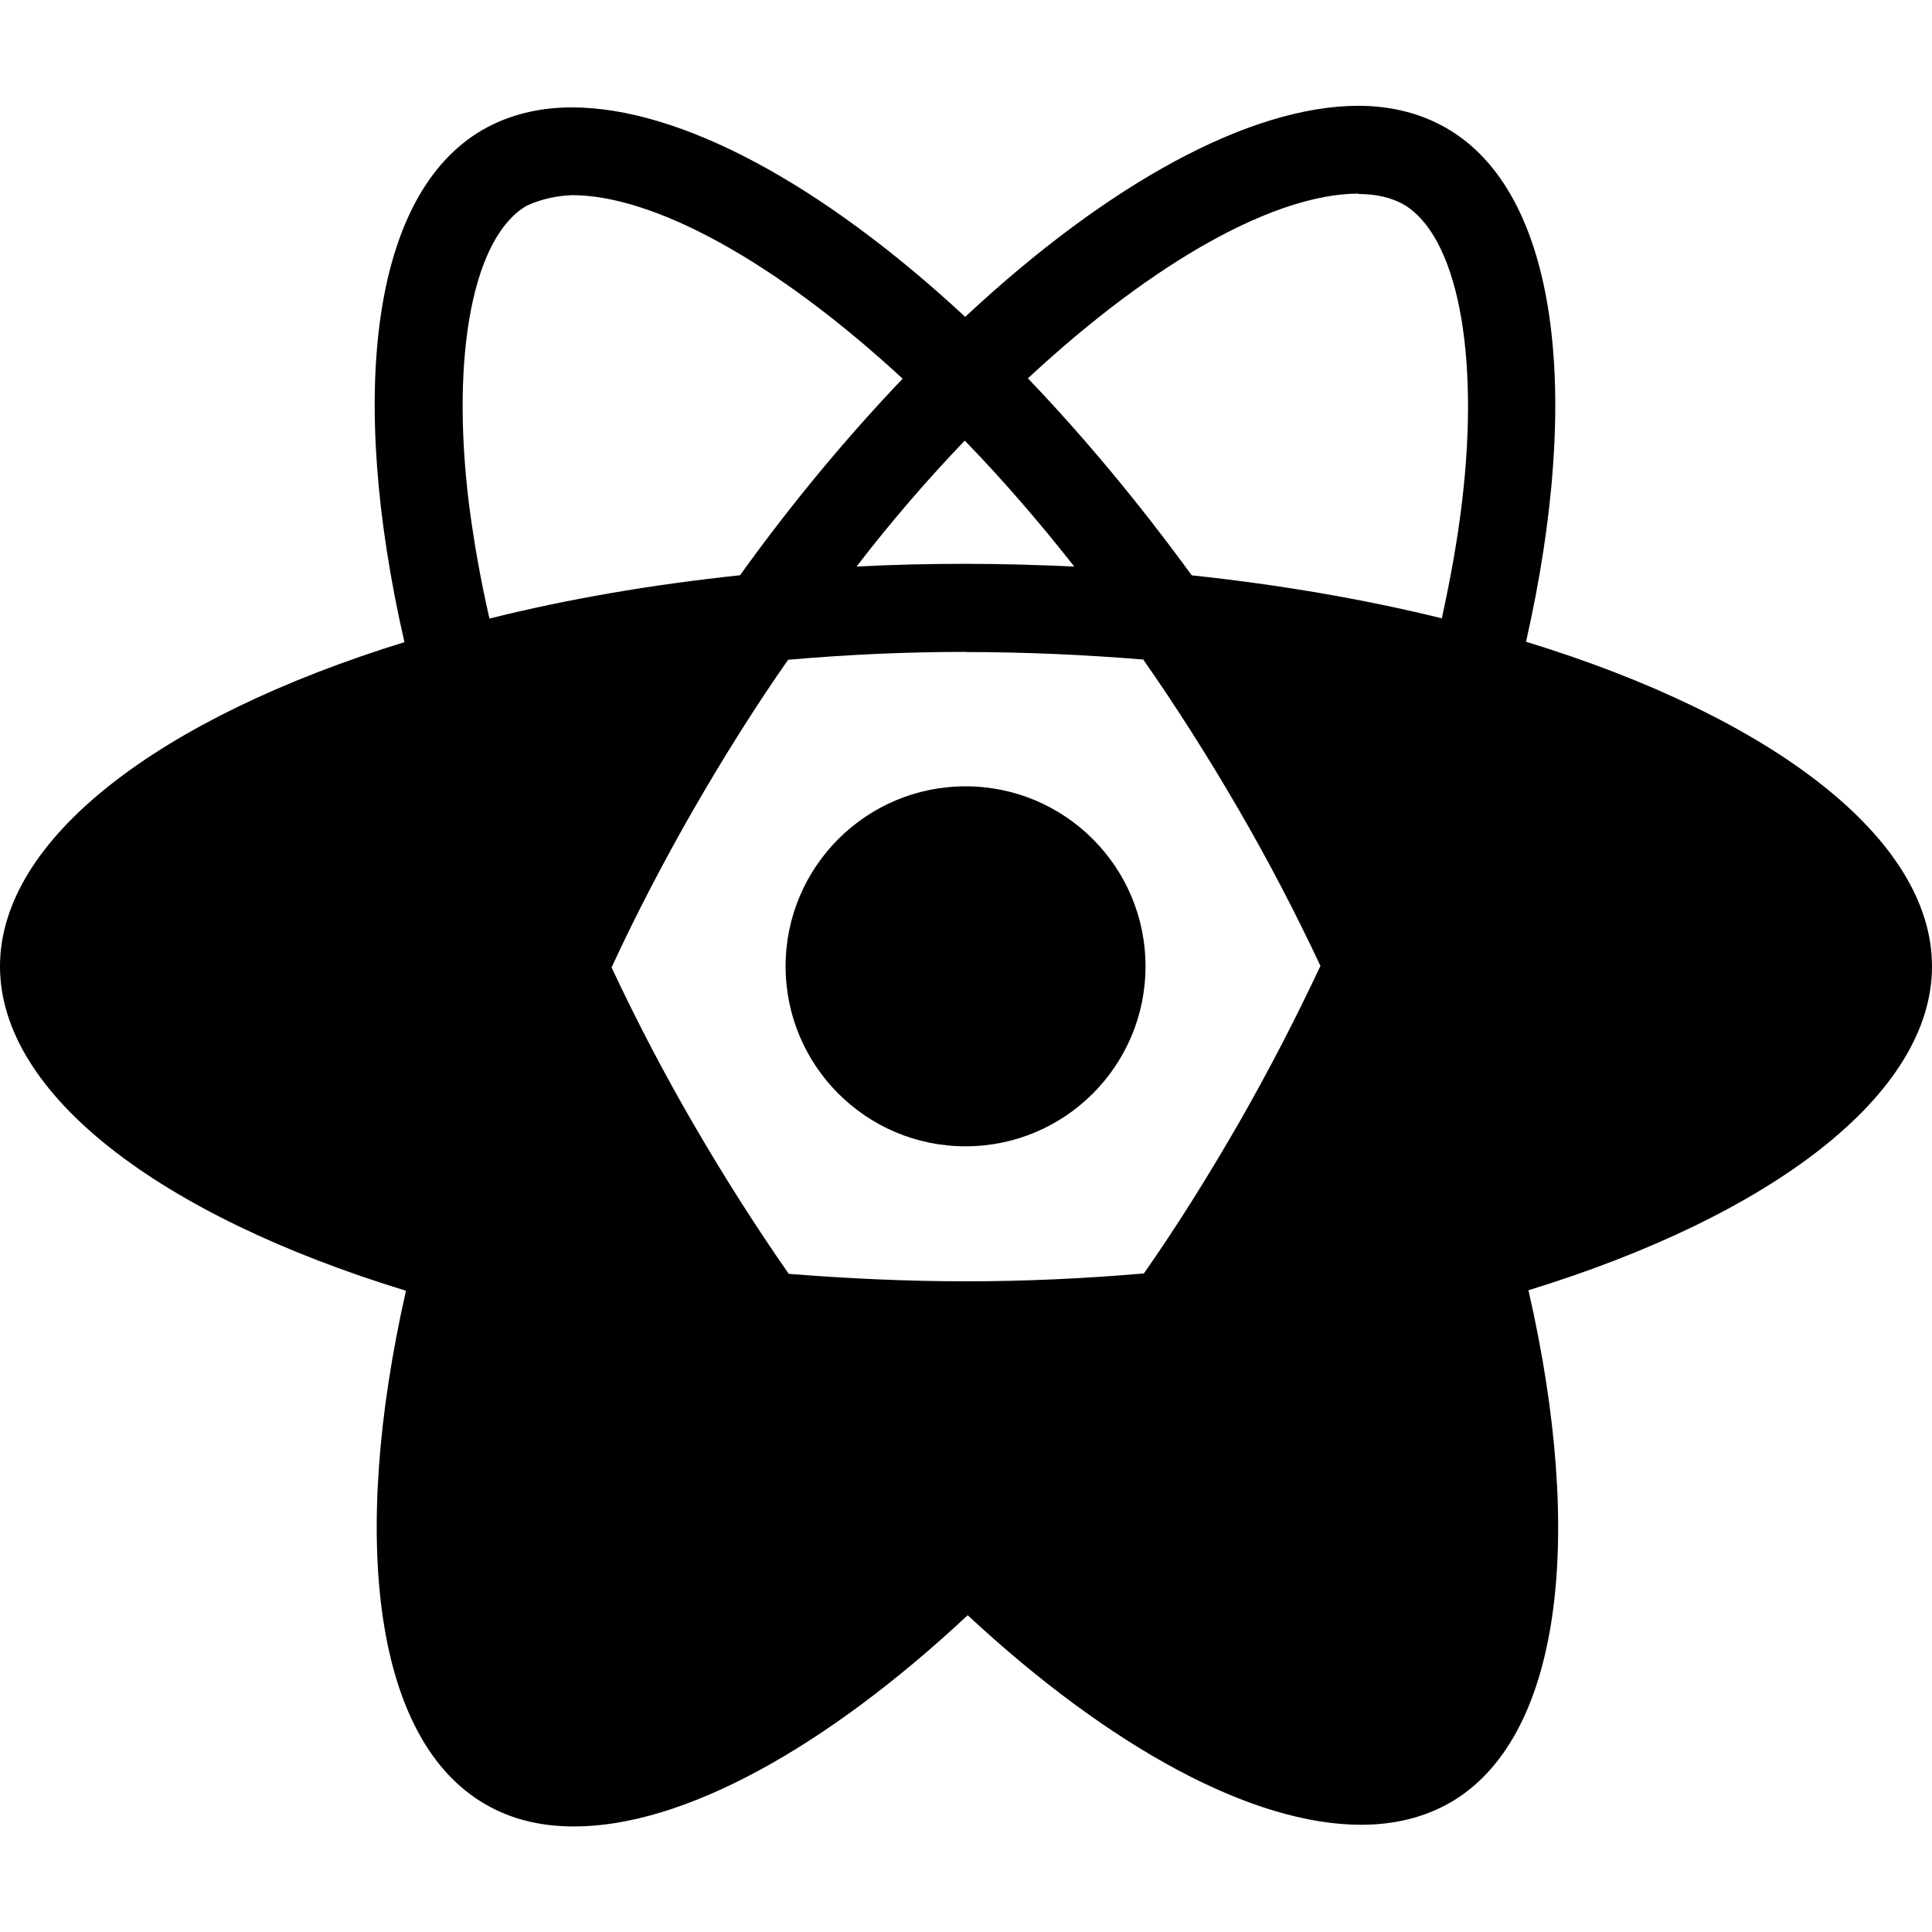
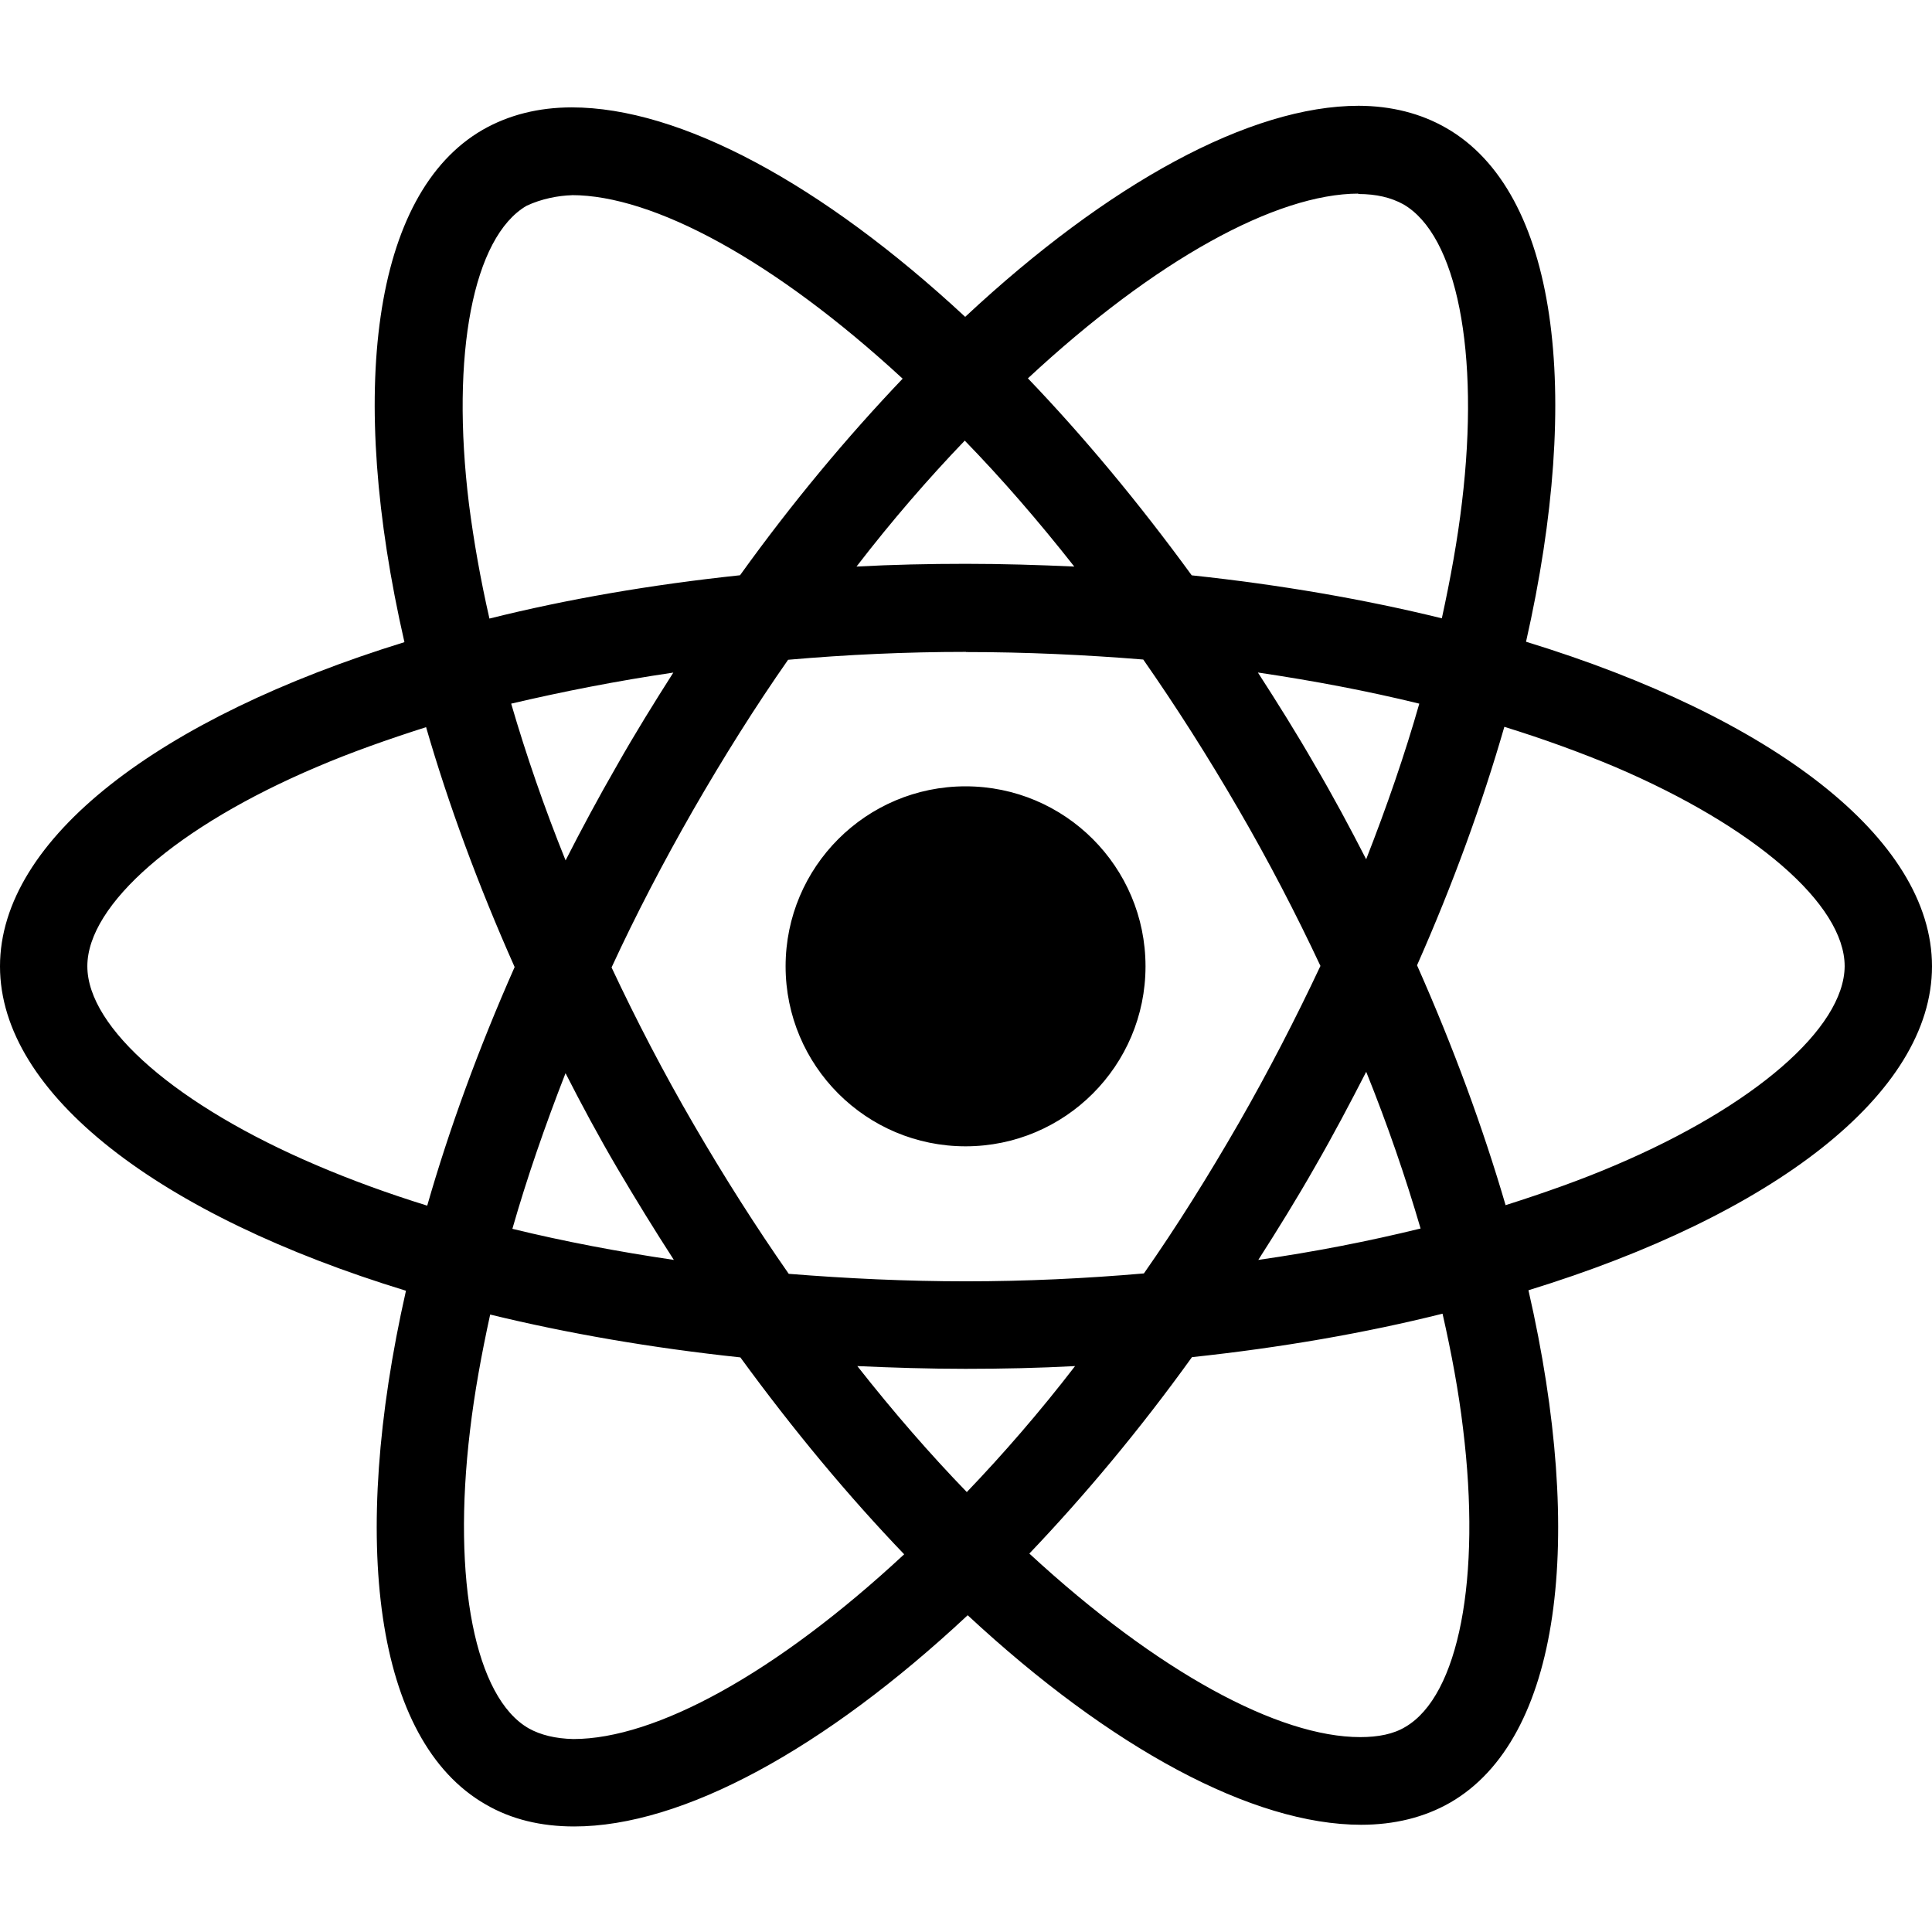
<svg xmlns="http://www.w3.org/2000/svg" role="img" viewBox="0 0 24 24">
-   <path d="M14.23 12.004a2.236 2.236 0 0 1-2.235 2.236 2.236 2.236 0 0 1-2.236-2.236 2.236 2.236 0 0 1 2.235-2.236 2.236 2.236 0 0 1 2.236 2.236zm2.648-10.69c-1.346 0-3.107.96-4.888 2.622-1.78-1.653-3.542-2.602-4.887-2.602-.41 0-.783.093-1.106.278-1.375.793-1.683 3.264-.973 6.365C1.98 8.917 0 10.42 0 12.004c0 1.59 1.99 3.097 5.043 4.03-.704 3.113-.39 5.588.988 6.38.32.187.69.275 1.102.275 1.345 0 3.107-.96 4.888-2.624 1.78 1.654 3.542 2.603 4.887 2.603.41 0 .783-.09 1.106-.275 1.374-.792 1.683-3.263.973-6.365C22.02 15.096 24 13.59 24 12.004c0-1.59-1.99-3.097-5.043-4.032.704-3.11.39-5.587-.988-6.38-.318-.184-.688-.277-1.092-.278zm-.005 1.09v.006c.225 0 .406.044.558.127.666.382.955 1.835.73 3.704-.054.46-.142.945-.25 1.44-.96-.236-2.006-.417-3.107-.534-.66-.905-1.345-1.727-2.035-2.447 1.592-1.48 3.087-2.292 4.105-2.295zm-9.77.02c1.012 0 2.514.808 4.11 2.28-.686.72-1.37 1.537-2.02 2.442-1.107.117-2.154.298-3.113.538-.112-.49-.195-.964-.254-1.42-.23-1.868.054-3.32.714-3.707.19-.09.4-.127.563-.132zm4.882 3.05c.455.468.91.992 1.36 1.564-.44-.02-.89-.034-1.345-.034-.46 0-.915.01-1.36.034.44-.572.895-1.096 1.345-1.565zM12 8.1c.74 0 1.477.034 2.202.093.406.582.802 1.203 1.183 1.86.372.64.71 1.29 1.018 1.946-.308.655-.646 1.31-1.013 1.95-.38.66-.773 1.288-1.18 1.87-.728.063-1.466.098-2.21.098-.74 0-1.477-.035-2.202-.093-.406-.582-.802-1.204-1.183-1.86-.372-.64-.71-1.29-1.018-1.946.303-.657.646-1.313 1.013-1.954.38-.66.773-1.286 1.18-1.868.728-.064 1.466-.098 2.21-.098z" />
+   <path d="M14.23 12.004a2.236 2.236 0 0 1-2.235 2.236 2.236 2.236 0 0 1-2.236-2.236 2.236 2.236 0 0 1 2.235-2.236 2.236 2.236 0 0 1 2.236 2.236zm2.648-10.69c-1.346 0-3.107.96-4.888 2.622-1.78-1.653-3.542-2.602-4.887-2.602-.41 0-.783.093-1.106.278-1.375.793-1.683 3.264-.973 6.365C1.98 8.917 0 10.42 0 12.004c0 1.59 1.99 3.097 5.043 4.03-.704 3.113-.39 5.588.988 6.38.32.187.69.275 1.102.275 1.345 0 3.107-.96 4.888-2.624 1.78 1.654 3.542 2.603 4.887 2.603.41 0 .783-.09 1.106-.275 1.374-.792 1.683-3.263.973-6.365C22.02 15.096 24 13.59 24 12.004c0-1.59-1.99-3.097-5.043-4.032.704-3.11.39-5.587-.988-6.38-.318-.184-.688-.277-1.092-.278zm-.005 1.09v.006c.225 0 .406.044.558.127.666.382.955 1.835.73 3.704-.054.46-.142.945-.25 1.44-.96-.236-2.006-.417-3.107-.534-.66-.905-1.345-1.727-2.035-2.447 1.592-1.48 3.087-2.292 4.105-2.295zm-9.77.02c1.012 0 2.514.808 4.11 2.28-.686.72-1.37 1.537-2.02 2.442-1.107.117-2.154.298-3.113.538-.112-.49-.195-.964-.254-1.42-.23-1.868.054-3.32.714-3.707.19-.09.4-.127.563-.132zm4.882 3.05c.455.468.91.992 1.36 1.564-.44-.02-.89-.034-1.345-.034-.46 0-.915.01-1.36.034.44-.572.895-1.096 1.345-1.565zM12 8.1c.74 0 1.477.034 2.202.093.406.582.802 1.203 1.183 1.86.372.64.71 1.29 1.018 1.946-.308.655-.646 1.31-1.013 1.95-.38.66-.773 1.288-1.18 1.87-.728.063-1.466.098-2.21.098-.74 0-1.477-.035-2.202-.093-.406-.582-.802-1.204-1.183-1.86-.372-.64-.71-1.29-1.018-1.946.303-.657.646-1.313 1.013-1.954.38-.66.773-1.286 1.18-1.868.728-.064 1.466-.098 2.21-.098zm-3.635.254c-.24.377-.48.763-.704 1.16-.225.39-.435.782-.635 1.174-.265-.656-.49-1.31-.676-1.947.64-.15 1.315-.283 2.015-.386zm7.26 0c.695.103 1.365.23 2.006.387-.18.632-.405 1.282-.66 1.933-.2-.39-.41-.783-.64-1.174-.225-.392-.465-.774-.705-1.146zm3.063.675c.484.15.944.317 1.375.498 1.732.74 2.852 1.708 2.852 2.476-.005.768-1.125 1.74-2.857 2.475-.42.18-.88.342-1.355.493-.28-.958-.646-1.956-1.1-2.98.45-1.017.81-2.01 1.085-2.964zm-13.395.004c.278.96.645 1.957 1.1 2.98-.45 1.017-.812 2.01-1.086 2.964-.484-.15-.944-.318-1.37-.5-1.732-.737-2.852-1.706-2.852-2.474 0-.768 1.12-1.742 2.852-2.476.42-.18.88-.342 1.356-.494zm11.678 4.28c.265.657.49 1.312.676 1.948-.64.157-1.316.29-2.016.39.24-.375.48-.762.705-1.158.225-.39.435-.788.636-1.18zm-9.945.02c.2.392.41.783.64 1.175.23.39.465.772.705 1.143-.695-.102-1.365-.23-2.006-.386.18-.63.406-1.282.66-1.933zM17.92 16.32c.112.493.2.968.254 1.423.23 1.868-.054 3.32-.714 3.708-.147.09-.338.128-.563.128-1.012 0-2.514-.807-4.11-2.28.686-.72 1.37-1.536 2.02-2.44 1.107-.118 2.154-.3 3.113-.54zm-11.83.01c.96.234 2.006.415 3.107.532.66.905 1.345 1.727 2.035 2.446-1.595 1.483-3.092 2.295-4.11 2.295-.22-.005-.406-.05-.553-.132-.666-.38-.955-1.834-.73-3.703.054-.46.142-.944.25-1.438zm4.56.64c.44.02.89.034 1.345.034.46 0 .915-.01 1.36-.034-.44.572-.895 1.095-1.345 1.565-.455-.47-.91-.993-1.36-1.565z" />
</svg>
